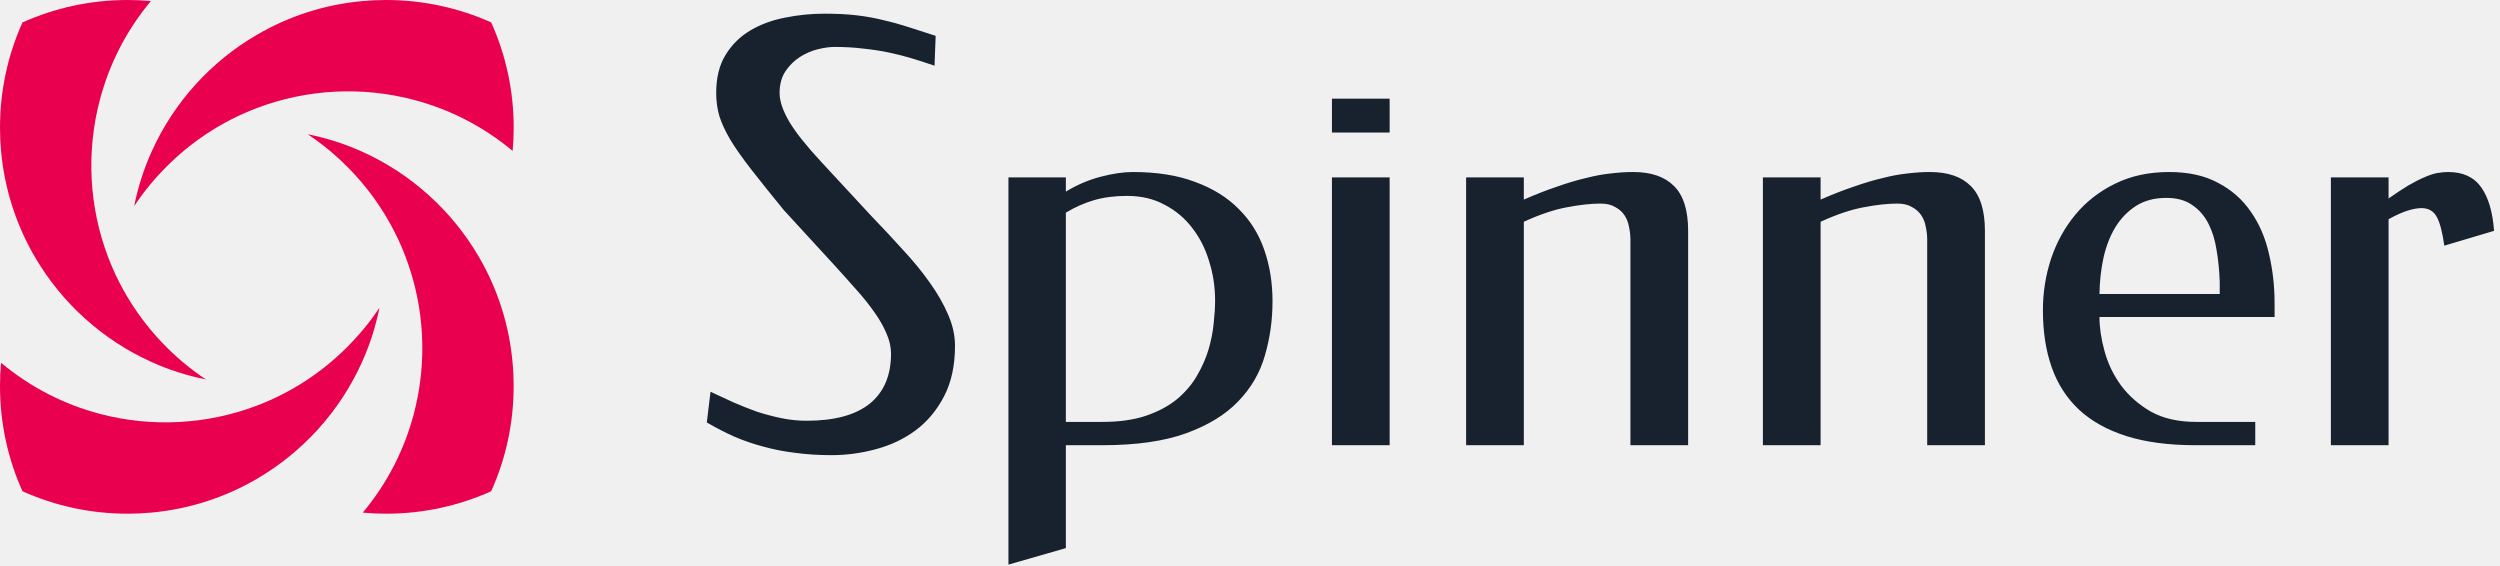
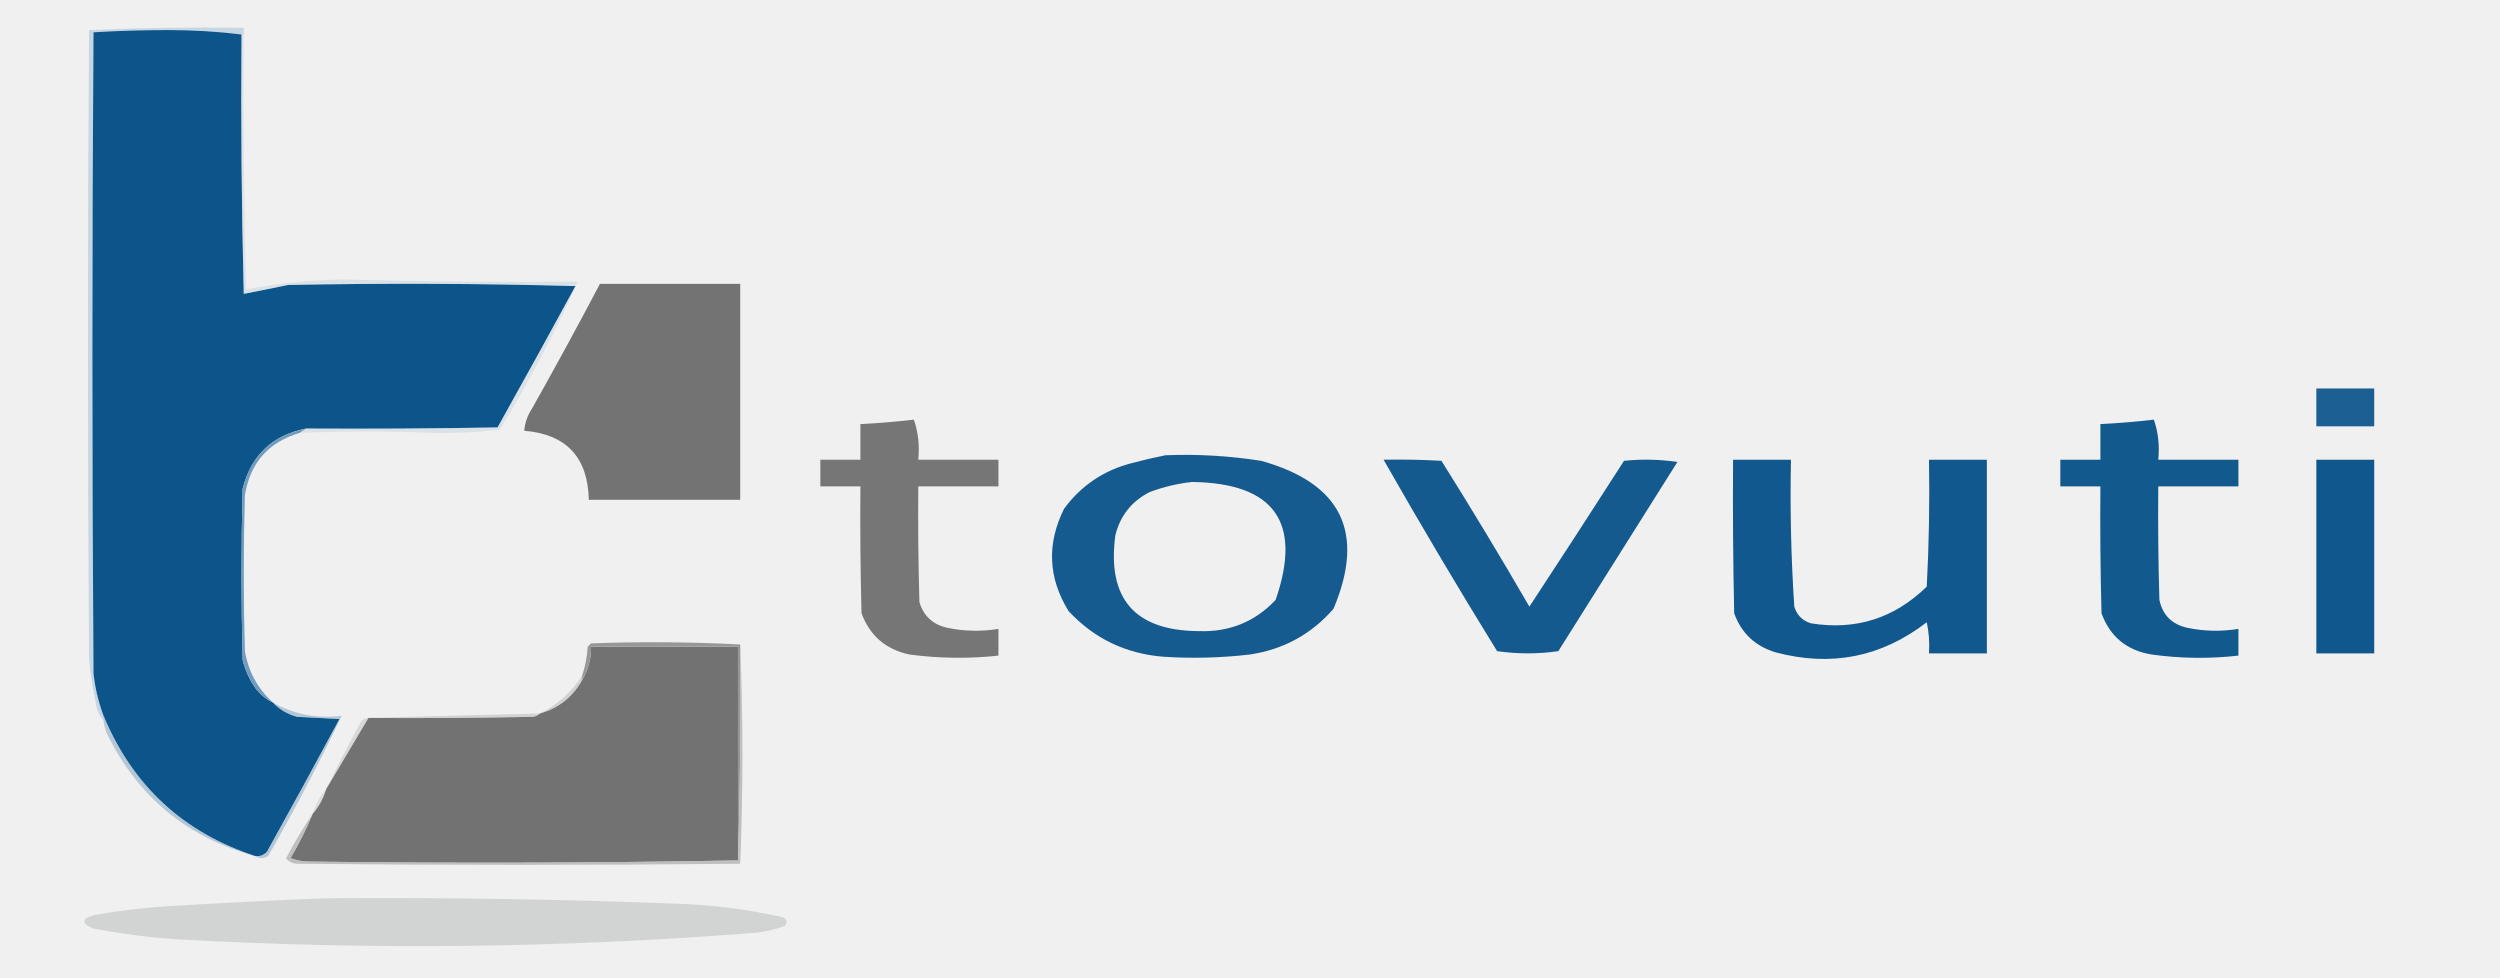
- <svg xmlns="http://www.w3.org/2000/svg" width="146" height="33" viewBox="0 0 146 33" fill="none">
-   <g clip-path="url(#clip0_27_2)">
-     <path d="M12.164 22.186C12.116 22.176 12.07 22.166 12.024 22.158C12.024 22.158 12.024 22.16 12.026 22.16C12.072 22.17 12.118 22.18 12.164 22.186Z" fill="#E9004F" />
-     <path d="M27.966 15C26.396 12.304 24.008 10.144 21.142 8.854C20.14 8.404 19.078 8.06 17.97 7.84C17.972 7.842 17.974 7.842 17.976 7.844C17.978 7.844 17.978 7.846 17.98 7.846C18.078 7.912 18.176 7.978 18.272 8.048C18.354 8.104 18.436 8.164 18.518 8.224C18.65 8.32 18.778 8.418 18.908 8.52C18.916 8.526 18.926 8.534 18.934 8.54C19.004 8.596 19.073 8.652 19.144 8.708L19.18 8.738C19.183 8.74 19.185 8.744 19.189 8.746C19.273 8.814 19.358 8.886 19.441 8.958C19.725 9.202 20.002 9.458 20.271 9.728C20.541 9.998 20.797 10.274 21.041 10.558C21.117 10.644 21.189 10.732 21.261 10.82C21.271 10.832 21.281 10.844 21.291 10.856C21.349 10.926 21.405 10.996 21.459 11.066C21.487 11.102 21.515 11.136 21.541 11.172C21.607 11.254 21.669 11.336 21.729 11.421C21.733 11.425 21.737 11.43 21.741 11.436C21.805 11.521 21.865 11.604 21.925 11.69C21.941 11.714 21.959 11.738 21.975 11.761C21.979 11.764 21.981 11.771 21.985 11.774C22.041 11.857 22.097 11.941 22.153 12.023C22.155 12.024 22.157 12.028 22.159 12.031V12.033L22.195 12.213C22.185 12.153 22.173 12.092 22.161 12.034C22.239 12.153 22.315 12.271 22.389 12.389C22.465 12.509 22.537 12.629 22.607 12.749C22.665 12.847 22.721 12.945 22.775 13.045C22.78 13.055 22.787 13.065 22.793 13.075C22.831 13.143 22.867 13.21 22.903 13.278C22.959 13.38 23.011 13.482 23.063 13.586C23.121 13.702 23.179 13.818 23.233 13.934C23.244 13.96 23.256 13.984 23.269 14.01C23.311 14.102 23.352 14.194 23.395 14.288C23.499 14.524 23.595 14.762 23.687 15.002C24.802 17.938 24.963 21.154 24.167 24.169C23.623 26.237 22.629 28.212 21.186 29.938C21.633 29.98 22.084 30 22.541 30C24.729 30 26.809 29.533 28.684 28.69C29.529 26.817 29.998 24.734 29.998 22.544C29.998 22.088 29.979 21.634 29.936 21.188C29.738 18.946 29.044 16.848 27.966 15Z" fill="#E9004F" />
-     <path d="M2.032 15C3.604 17.696 5.99 19.856 8.854 21.144C8.988 21.204 9.126 21.264 9.264 21.32C9.272 21.324 9.278 21.326 9.286 21.33C9.376 21.366 9.464 21.402 9.554 21.438C9.56 21.44 9.566 21.442 9.572 21.444C9.692 21.49 9.81 21.536 9.93 21.578L9.932 21.58C9.996 21.602 10.062 21.626 10.128 21.646C10.216 21.678 10.304 21.706 10.392 21.736C10.404 21.74 10.416 21.744 10.428 21.746C10.538 21.782 10.65 21.816 10.762 21.848C10.788 21.856 10.816 21.864 10.844 21.872H10.846C10.966 21.906 11.082 21.94 11.204 21.97C11.272 21.988 11.338 22.005 11.406 22.022C11.474 22.038 11.544 22.054 11.612 22.07C11.748 22.102 11.886 22.13 12.024 22.157C11.212 21.618 10.442 20.99 9.726 20.274C9.008 19.556 8.38 18.784 7.838 17.972C7.21 17.03 6.7 16.034 6.31 15.002C5.194 12.064 5.034 8.846 5.832 5.832C6.376 3.762 7.368 1.788 8.812 0.062C8.366 0.02 7.914 0 7.456 0C5.266 0 3.186 0.468 1.312 1.312C0.468 3.186 0 5.266 0 7.456C0 7.914 0.02 8.366 0.062 8.814C0.262 11.054 0.956 13.152 2.032 15Z" fill="#E9004F" />
-     <path d="M9.728 9.728C10.444 9.01 11.216 8.382 12.028 7.84C12.97 7.212 13.966 6.702 14.998 6.312C17.936 5.196 21.152 5.036 24.168 5.832C26.236 6.376 28.212 7.37 29.938 8.814C29.98 8.366 30 7.914 30 7.456C30 5.266 29.53 3.184 28.686 1.31C26.81 0.468 24.73 0 22.542 0C22.086 0 21.634 0.02 21.188 0.062C18.946 0.26 16.848 0.954 15 2.034C12.304 3.602 10.142 5.99 8.854 8.856C8.402 9.862 8.056 10.926 7.836 12.036C8.378 11.22 9.01 10.446 9.728 9.728Z" fill="#E9004F" />
-     <path d="M21.486 20.31C21.526 20.208 21.564 20.104 21.602 20C21.604 19.99 21.608 19.98 21.612 19.97C21.618 19.954 21.624 19.936 21.628 19.92C21.664 19.824 21.696 19.73 21.726 19.632C21.764 19.518 21.8 19.402 21.834 19.284C21.854 19.222 21.872 19.16 21.888 19.098C21.892 19.084 21.896 19.07 21.899 19.054C21.924 18.968 21.948 18.882 21.97 18.794C22.003 18.666 22.036 18.538 22.066 18.408C22.07 18.39 22.074 18.374 22.077 18.358V18.356C22.107 18.228 22.135 18.1 22.159 17.972C22.157 17.974 22.157 17.976 22.155 17.978C22.155 17.98 22.154 17.98 22.154 17.982C22.145 17.992 22.14 18.004 22.131 18.014C22.073 18.102 22.013 18.188 21.951 18.274C21.884 18.374 21.811 18.472 21.741 18.568C21.735 18.574 21.733 18.578 21.73 18.582C21.67 18.662 21.611 18.742 21.552 18.82C21.482 18.908 21.413 18.994 21.344 19.082C21.296 19.142 21.246 19.202 21.196 19.26C21.194 19.264 21.19 19.266 21.188 19.27C21.182 19.276 21.176 19.284 21.169 19.29C21.13 19.342 21.085 19.392 21.041 19.442C20.797 19.726 20.541 20.003 20.271 20.272C20.002 20.542 19.725 20.799 19.441 21.042C19.399 21.078 19.359 21.114 19.316 21.148C19.273 21.184 19.232 21.218 19.189 21.254C19.186 21.256 19.184 21.26 19.18 21.262C19.168 21.272 19.155 21.282 19.144 21.292C19.074 21.348 19.004 21.404 18.934 21.46C18.925 21.466 18.916 21.474 18.908 21.48C18.844 21.53 18.778 21.582 18.714 21.63C18.648 21.68 18.584 21.728 18.518 21.776C18.436 21.836 18.354 21.896 18.272 21.952C18.186 22.014 18.1 22.074 18.012 22.132C18.002 22.14 17.99 22.146 17.98 22.154C17.978 22.154 17.978 22.156 17.976 22.156C17.974 22.158 17.972 22.158 17.97 22.16C17.966 22.162 17.964 22.164 17.96 22.168C17.862 22.232 17.762 22.296 17.662 22.36C17.626 22.384 17.588 22.406 17.55 22.43C17.534 22.44 17.52 22.448 17.504 22.458C17.44 22.498 17.374 22.536 17.308 22.574C17.28 22.594 17.25 22.61 17.222 22.626C17.11 22.692 17 22.756 16.888 22.817C16.79 22.873 16.69 22.924 16.59 22.976C16.576 22.985 16.564 22.99 16.55 22.996C16.478 23.034 16.406 23.072 16.332 23.106C16.324 23.112 16.314 23.116 16.306 23.12C16.228 23.16 16.15 23.198 16.07 23.235C15.968 23.282 15.868 23.329 15.766 23.374C15.678 23.414 15.592 23.451 15.504 23.486C15.426 23.518 15.348 23.552 15.27 23.584C15.268 23.584 15.264 23.584 15.262 23.586C15.174 23.622 15.086 23.656 14.998 23.69C12.062 24.804 8.848 24.964 5.83 24.17C3.762 23.624 1.788 22.63 0.062 21.186C0.02 21.634 0 22.086 0 22.544C0 24.734 0.468 26.814 1.312 28.688C3.186 29.532 5.266 30 7.456 30C7.914 30 8.366 29.98 8.812 29.938C11.052 29.738 13.152 29.044 15 27.966C17.694 26.396 19.854 24.01 21.142 21.146C21.204 21.01 21.264 20.87 21.32 20.732C21.378 20.594 21.434 20.452 21.486 20.31Z" fill="#E9004F" />
+ <svg xmlns="http://www.w3.org/2000/svg" version="1.1" width="1123px" height="439px" style="shape-rendering:geometricPrecision; text-rendering:geometricPrecision; image-rendering:optimizeQuality; fill-rule:evenodd; clip-rule:evenodd">
+   <g>
+     <path style="opacity:0.771" fill="#b9cedf" d="M 109.5,15.5 C 109.167,15.5 108.833,15.5 108.5,15.5C 97.854,14.168 86.854,13.501 75.5,13.5C 64.259,13.505 53.093,13.839 42,14.5C 41.333,110.5 41.333,206.5 42,302.5C 42.722,309.053 44.222,315.386 46.5,321.5C 46.5,322.167 46.5,322.833 46.5,323.5C 44.489,321.333 43.322,318.666 43,315.5C 41.566,308.898 40.566,302.232 40,295.5C 39.333,201.5 39.333,107.5 40,13.5C 63.092,12.506 86.258,12.173 109.5,12.5C 109.5,13.5 109.5,14.5 109.5,15.5 Z" />
  </g>
-   <path d="M48.151 0.799C48.882 0.799 49.518 0.832 50.06 0.898C50.614 0.965 51.129 1.059 51.605 1.181C52.092 1.291 52.573 1.424 53.049 1.579C53.525 1.734 54.056 1.906 54.643 2.094L54.576 3.837C54.156 3.693 53.73 3.555 53.298 3.422C52.866 3.289 52.412 3.173 51.937 3.073C51.472 2.974 50.974 2.896 50.442 2.841C49.911 2.774 49.341 2.741 48.732 2.741C48.456 2.741 48.135 2.785 47.77 2.874C47.404 2.963 47.056 3.112 46.724 3.322C46.392 3.533 46.109 3.809 45.877 4.152C45.645 4.495 45.528 4.922 45.528 5.431C45.528 5.907 45.717 6.465 46.093 7.107C46.469 7.738 47.1 8.53 47.985 9.481L50.907 12.636C51.549 13.3 52.163 13.958 52.75 14.611C53.348 15.253 53.868 15.89 54.31 16.52C54.753 17.14 55.107 17.76 55.373 18.38C55.639 18.989 55.772 19.592 55.772 20.189C55.772 21.352 55.556 22.342 55.124 23.161C54.703 23.969 54.15 24.628 53.464 25.137C52.789 25.635 52.02 26 51.156 26.232C50.293 26.465 49.43 26.581 48.566 26.581C47.814 26.581 47.111 26.537 46.458 26.448C45.805 26.371 45.18 26.249 44.582 26.083C43.995 25.928 43.431 25.734 42.889 25.502C42.346 25.259 41.81 24.982 41.278 24.672L41.494 22.879C41.926 23.078 42.368 23.283 42.822 23.493C43.276 23.692 43.735 23.875 44.2 24.041C44.676 24.196 45.158 24.323 45.645 24.423C46.132 24.523 46.618 24.572 47.105 24.572C48.732 24.572 49.961 24.24 50.791 23.576C51.621 22.901 52.036 21.927 52.036 20.654C52.036 20.267 51.948 19.874 51.77 19.476C51.605 19.077 51.372 18.668 51.073 18.247C50.774 17.815 50.42 17.373 50.011 16.919C49.612 16.465 49.186 15.989 48.732 15.491L45.777 12.271C45.025 11.352 44.394 10.566 43.885 9.913C43.376 9.26 42.966 8.679 42.656 8.17C42.357 7.661 42.142 7.196 42.009 6.775C41.887 6.344 41.826 5.896 41.826 5.431C41.826 4.534 42.009 3.793 42.374 3.206C42.739 2.608 43.221 2.132 43.818 1.778C44.416 1.424 45.091 1.175 45.844 1.031C46.596 0.876 47.366 0.799 48.151 0.799ZM62.246 11.191C62.877 10.804 63.547 10.516 64.255 10.328C64.963 10.14 65.6 10.046 66.164 10.046C67.57 10.046 68.782 10.24 69.8 10.627C70.829 11.003 71.676 11.529 72.34 12.204C73.015 12.868 73.513 13.665 73.834 14.595C74.155 15.513 74.315 16.515 74.315 17.6C74.315 18.695 74.166 19.752 73.867 20.77C73.579 21.778 73.059 22.669 72.307 23.443C71.565 24.218 70.552 24.838 69.269 25.303C67.985 25.768 66.358 26 64.388 26H62.246V32.01L58.893 32.973V10.361H62.246V11.191ZM65.815 11.44C65.107 11.44 64.465 11.523 63.89 11.69C63.325 11.855 62.777 12.099 62.246 12.42V24.639H64.388C65.384 24.639 66.236 24.517 66.944 24.273C67.653 24.03 68.25 23.709 68.737 23.311C69.224 22.901 69.612 22.447 69.899 21.949C70.198 21.44 70.425 20.925 70.58 20.405C70.735 19.874 70.835 19.365 70.879 18.878C70.934 18.38 70.962 17.943 70.962 17.566C70.962 16.759 70.846 15.989 70.613 15.259C70.392 14.517 70.06 13.864 69.617 13.3C69.186 12.735 68.649 12.287 68.007 11.955C67.376 11.612 66.645 11.44 65.815 11.44ZM81.155 26H77.785V10.361H81.155V26ZM81.155 7.738H77.785V5.763H81.155V7.738ZM88.991 11.656C89.7 11.346 90.353 11.092 90.95 10.893C91.548 10.682 92.107 10.516 92.627 10.395C93.147 10.262 93.629 10.173 94.071 10.129C94.525 10.074 94.962 10.046 95.383 10.046C96.423 10.046 97.215 10.317 97.757 10.859C98.31 11.402 98.587 12.276 98.587 13.482V26H95.217V13.997C95.217 13.754 95.189 13.505 95.134 13.25C95.09 12.995 95.001 12.769 94.868 12.569C94.735 12.37 94.553 12.21 94.32 12.088C94.099 11.955 93.817 11.889 93.474 11.889C92.909 11.889 92.256 11.961 91.515 12.104C90.773 12.237 89.932 12.52 88.991 12.951V26H85.621V10.361H88.991V11.656ZM106.323 11.656C107.032 11.346 107.685 11.092 108.282 10.893C108.88 10.682 109.439 10.516 109.959 10.395C110.479 10.262 110.961 10.173 111.403 10.129C111.857 10.074 112.294 10.046 112.715 10.046C113.755 10.046 114.547 10.317 115.089 10.859C115.642 11.402 115.919 12.276 115.919 13.482V26H112.549V13.997C112.549 13.754 112.521 13.505 112.466 13.25C112.422 12.995 112.333 12.769 112.2 12.569C112.067 12.37 111.885 12.21 111.652 12.088C111.431 11.955 111.149 11.889 110.806 11.889C110.241 11.889 109.588 11.961 108.847 12.104C108.105 12.237 107.264 12.52 106.323 12.951V26H102.953V10.361H106.323V11.656ZM126.677 10.046C127.806 10.046 128.757 10.256 129.532 10.677C130.318 11.086 130.954 11.645 131.441 12.354C131.939 13.062 132.294 13.881 132.504 14.81C132.725 15.729 132.836 16.703 132.836 17.732V18.513H122.609C122.609 19.133 122.709 19.802 122.908 20.521C123.107 21.241 123.428 21.905 123.871 22.514C124.325 23.122 124.906 23.631 125.614 24.041C126.334 24.439 127.214 24.639 128.254 24.639H131.707V26H128.204C126.655 26 125.315 25.823 124.187 25.469C123.069 25.115 122.145 24.6 121.414 23.925C120.695 23.25 120.163 22.425 119.82 21.451C119.477 20.477 119.306 19.365 119.306 18.114C119.306 17.074 119.466 16.067 119.787 15.093C120.119 14.119 120.595 13.261 121.215 12.52C121.846 11.767 122.615 11.169 123.522 10.727C124.441 10.273 125.493 10.046 126.677 10.046ZM126.511 11.557C125.825 11.557 125.238 11.712 124.751 12.021C124.264 12.331 123.86 12.746 123.539 13.267C123.229 13.776 122.997 14.373 122.842 15.06C122.698 15.735 122.62 16.438 122.609 17.168H129.632V16.454C129.61 15.812 129.549 15.198 129.449 14.611C129.361 14.025 129.2 13.505 128.968 13.051C128.735 12.597 128.42 12.237 128.021 11.972C127.634 11.695 127.131 11.557 126.511 11.557ZM139.493 11.59C139.936 11.28 140.323 11.025 140.655 10.826C140.998 10.627 141.303 10.472 141.568 10.361C141.834 10.24 142.077 10.157 142.299 10.112C142.531 10.068 142.758 10.046 142.979 10.046C143.843 10.046 144.485 10.345 144.905 10.942C145.326 11.54 145.575 12.387 145.652 13.482L142.747 14.346C142.636 13.549 142.487 12.984 142.299 12.652C142.111 12.32 141.817 12.154 141.419 12.154C141.187 12.154 140.91 12.204 140.589 12.304C140.279 12.403 139.914 12.569 139.493 12.802V26H136.123V10.361H139.493V11.59Z" fill="#18212E" />
-   <defs>
-     <clipPath id="clip0_27_2">
-       <rect width="30" height="30" fill="white" />
-     </clipPath>
-   </defs>
+   <g>
+     <path style="opacity:1" fill="#0b558b" d="M 108.5,15.5 C 108.17,54.406 108.504,93.239 109.5,132C 116.069,130.686 122.735,129.353 129.5,128C 172.504,127.167 215.504,127.333 258.5,128.5C 246.96,149.747 235.294,170.914 223.5,192C 194.835,192.5 166.169,192.667 137.5,192.5C 122.33,195.503 112.83,204.503 109,219.5C 108.333,245.167 108.333,270.833 109,296.5C 110.19,301.213 112.19,305.547 115,309.5C 117.106,312.118 119.606,314.118 122.5,315.5C 125.475,318.661 129.142,320.828 133.5,322C 139.833,322.333 146.167,322.667 152.5,323C 141.794,342.913 130.96,362.747 120,382.5C 118.556,384.155 116.722,384.822 114.5,384.5C 82.229,373.896 59.562,352.896 46.5,321.5C 44.222,315.386 42.722,309.053 42,302.5C 41.333,206.5 41.333,110.5 42,14.5C 53.093,13.839 64.259,13.505 75.5,13.5C 86.854,13.501 97.854,14.168 108.5,15.5 Z" />
+   </g>
+   <g>
+     <path style="opacity:0.991" fill="#717271" d="M 269.5,127.5 C 290.5,127.5 311.5,127.5 332.5,127.5C 332.5,159.833 332.5,192.167 332.5,224.5C 309.833,224.5 287.167,224.5 264.5,224.5C 264.059,205.396 254.392,195.062 235.5,193.5C 235.799,189.895 236.965,186.561 239,183.5C 249.433,164.966 259.6,146.3 269.5,127.5 Z" />
+   </g>
+   <g>
+     <path style="opacity:0.282" fill="#a4bfd5" d="M 108.5,15.5 C 108.833,15.5 109.167,15.5 109.5,15.5C 109.224,53.553 109.557,91.72 110.5,130C 124.783,127.256 139.283,125.756 154,125.5C 189.155,126.463 224.322,126.797 259.5,126.5C 249.303,149.391 237.637,171.558 224.5,193C 214.929,194.142 205.262,194.642 195.5,194.5C 175.156,193.62 154.823,193.62 134.5,194.5C 135.5,193.833 136.5,193.167 137.5,192.5C 166.169,192.667 194.835,192.5 223.5,192C 235.294,170.914 246.96,149.747 258.5,128.5C 215.504,127.333 172.504,127.167 129.5,128C 122.735,129.353 116.069,130.686 109.5,132C 108.504,93.239 108.17,54.406 108.5,15.5 Z" />
+   </g>
+   <g>
+     <path style="opacity:0.923" fill="#0b548b" d="M 1040.5,174.5 C 1049.17,174.5 1057.83,174.5 1066.5,174.5C 1066.5,180.167 1066.5,185.833 1066.5,191.5C 1057.83,191.5 1049.17,191.5 1040.5,191.5C 1040.5,185.833 1040.5,180.167 1040.5,174.5 Z" />
+   </g>
+   <g>
+     <path style="opacity:0.971" fill="#717271" d="M 410.5,188.5 C 412.453,194.074 413.12,200.074 412.5,206.5C 424.5,206.5 436.5,206.5 448.5,206.5C 448.5,210.5 448.5,214.5 448.5,218.5C 436.5,218.5 424.5,218.5 412.5,218.5C 412.333,235.837 412.5,253.17 413,270.5C 414.908,276.74 419.075,280.573 425.5,282C 433.125,283.59 440.792,283.757 448.5,282.5C 448.5,286.5 448.5,290.5 448.5,294.5C 435.135,295.954 421.802,295.787 408.5,294C 397.91,291.739 390.743,285.572 387,275.5C 386.5,256.503 386.333,237.503 386.5,218.5C 380.5,218.5 374.5,218.5 368.5,218.5C 368.5,214.5 368.5,210.5 368.5,206.5C 374.5,206.5 380.5,206.5 386.5,206.5C 386.5,201.167 386.5,195.833 386.5,190.5C 394.67,190.101 402.67,189.435 410.5,188.5 Z" />
+   </g>
+   <g>
+     <path style="opacity:0.971" fill="#0b548b" d="M 967.5,188.5 C 969.453,194.074 970.12,200.074 969.5,206.5C 981.5,206.5 993.5,206.5 1005.5,206.5C 1005.5,210.5 1005.5,214.5 1005.5,218.5C 993.5,218.5 981.5,218.5 969.5,218.5C 969.333,235.503 969.5,252.503 970,269.5C 971.464,276.298 975.631,280.464 982.5,282C 990.125,283.59 997.792,283.757 1005.5,282.5C 1005.5,286.5 1005.5,290.5 1005.5,294.5C 992.47,295.978 979.47,295.811 966.5,294C 955.361,292.189 947.861,286.022 944,275.5C 943.5,256.503 943.333,237.503 943.5,218.5C 937.5,218.5 931.5,218.5 925.5,218.5C 925.5,214.5 925.5,210.5 925.5,206.5C 931.5,206.5 937.5,206.5 943.5,206.5C 943.5,201.167 943.5,195.833 943.5,190.5C 951.67,190.101 959.67,189.435 967.5,188.5 Z" />
+   </g>
+   <g>
+     <path style="opacity:0.953" fill="#0b548b" d="M 523.5,204.5 C 537.932,203.927 552.265,204.761 566.5,207C 602.619,217.057 613.453,239.224 599,273.5C 589.046,284.895 576.546,291.729 561.5,294C 548.538,295.52 535.538,295.853 522.5,295C 505.613,293.639 491.447,286.806 480,274.5C 470.808,259.569 470.142,244.235 478,228.5C 485.691,218.065 495.858,211.232 508.5,208C 513.596,206.64 518.596,205.474 523.5,204.5 Z M 535.5,216.5 C 572.546,217.024 585.046,234.69 573,269.5C 563.72,279.323 552.22,283.99 538.5,283.5C 509.74,283.302 497.24,268.969 501,240.5C 503.189,231.643 508.356,225.143 516.5,221C 522.785,218.677 529.118,217.177 535.5,216.5 Z" />
+   </g>
+   <g>
+     <path style="opacity:0.957" fill="#0b548b" d="M 621.5,206.5 C 630.173,206.334 638.84,206.5 647.5,207C 661.044,228.584 674.21,250.418 687,272.5C 701.291,250.752 715.458,228.919 729.5,207C 737.521,206.168 745.521,206.335 753.5,207.5C 735.667,235.833 717.833,264.167 700,292.5C 690.893,293.817 681.727,293.817 672.5,292.5C 654.973,264.108 637.973,235.441 621.5,206.5 Z" />
+   </g>
+   <g>
+     <path style="opacity:0.973" fill="#0b548b" d="M 778.5,206.5 C 787.167,206.5 795.833,206.5 804.5,206.5C 804.044,228.553 804.544,250.553 806,272.5C 807.167,276.333 809.667,278.833 813.5,280C 833.611,283.241 850.944,277.741 865.5,263.5C 866.5,244.512 866.833,225.512 866.5,206.5C 875.167,206.5 883.833,206.5 892.5,206.5C 892.5,235.5 892.5,264.5 892.5,293.5C 883.833,293.5 875.167,293.5 866.5,293.5C 866.827,288.786 866.493,284.12 865.5,279.5C 845.165,295.2 822.498,299.7 797.5,293C 788.402,290.234 782.235,284.401 779,275.5C 778.5,252.502 778.333,229.502 778.5,206.5 Z" />
+   </g>
+   <g>
+     <path style="opacity:0.981" fill="#0b548b" d="M 1040.5,206.5 C 1049.17,206.5 1057.83,206.5 1066.5,206.5C 1066.5,235.5 1066.5,264.5 1066.5,293.5C 1057.83,293.5 1049.17,293.5 1040.5,293.5C 1040.5,264.5 1040.5,235.5 1040.5,206.5 Z" />
+   </g>
+   <g>
+     <path style="opacity:1" fill="#739bbb" d="M 137.5,192.5 C 136.5,193.167 135.5,193.833 134.5,194.5C 120.481,198.687 112.314,208.021 110,222.5C 109.333,245.833 109.333,269.167 110,292.5C 111.569,301.641 115.735,309.308 122.5,315.5C 119.606,314.118 117.106,312.118 115,309.5C 112.19,305.547 110.19,301.213 109,296.5C 108.333,270.833 108.333,245.167 109,219.5C 112.83,204.503 122.33,195.503 137.5,192.5 Z" />
+   </g>
+   <g>
+     <path style="opacity:1" fill="#727272" d="M 331.5,386.5 C 267.001,387.665 202.335,387.832 137.5,387C 135.1,386.814 132.766,386.314 130.5,385.5C 134.297,379.045 137.63,372.378 140.5,365.5C 143.258,362.322 145.258,358.655 146.5,354.5C 152.819,343.869 159.152,333.202 165.5,322.5C 190.169,322.667 214.836,322.5 239.5,322C 240.737,321.768 241.737,321.268 242.5,320.5C 250.845,318.166 257.179,313.166 261.5,305.5C 264.216,300.977 265.549,295.977 265.5,290.5C 287.5,290.5 309.5,290.5 331.5,290.5C 331.5,322.5 331.5,354.5 331.5,386.5 Z" />
+   </g>
+   <g>
+     <path style="opacity:1" fill="#979797" d="M 332.5,289.5 C 332.832,322.004 332.498,354.338 331.5,386.5C 331.5,354.5 331.5,322.5 331.5,290.5C 309.5,290.5 287.5,290.5 265.5,290.5C 265.549,295.977 264.216,300.977 261.5,305.5C 261.5,304.833 261.5,304.167 261.5,303.5C 262.901,299.302 263.735,294.968 264,290.5C 264.5,290 265,289.5 265.5,289C 287.906,288.178 310.239,288.345 332.5,289.5 Z" />
+   </g>
+   <g>
+     <path style="opacity:0.466" fill="#b0afaf" d="M 261.5,303.5 C 261.5,304.167 261.5,304.833 261.5,305.5C 257.179,313.166 250.845,318.166 242.5,320.5C 250.4,316.601 256.733,310.934 261.5,303.5 Z" />
+   </g>
+   <g>
+     <path style="opacity:0.476" fill="#b3b2b2" d="M 242.5,320.5 C 241.737,321.268 240.737,321.768 239.5,322C 214.836,322.5 190.169,322.667 165.5,322.5C 191.016,321.787 216.682,321.121 242.5,320.5 Z" />
+   </g>
+   <g>
+     <path style="opacity:0.375" fill="#adacac" d="M 165.5,322.5 C 159.152,333.202 152.819,343.869 146.5,354.5C 151.386,344.397 156.552,334.397 162,324.5C 162.816,323.177 163.983,322.511 165.5,322.5 Z" />
+   </g>
+   <g>
+     <path style="opacity:0.312" fill="#aeadad" d="M 146.5,354.5 C 145.258,358.655 143.258,362.322 140.5,365.5C 141.742,361.345 143.742,357.678 146.5,354.5 Z" />
+   </g>
+   <g>
+     <path style="opacity:0.531" fill="#7ea2c0" d="M 122.5,315.5 C 132.072,320.919 142.406,322.919 153.5,321.5C 143.311,342.877 132.311,363.877 120.5,384.5C 118.364,385.793 116.364,385.793 114.5,384.5C 116.722,384.822 118.556,384.155 120,382.5C 130.96,362.747 141.794,342.913 152.5,323C 146.167,322.667 139.833,322.333 133.5,322C 129.142,320.828 125.475,318.661 122.5,315.5 Z" />
+   </g>
+   <g>
+     <path style="opacity:0.5" fill="#789ebd" d="M 46.5,321.5 C 59.562,352.896 82.229,373.896 114.5,384.5C 84.096,376.274 61.929,357.941 48,329.5C 47.187,327.564 46.687,325.564 46.5,323.5C 46.5,322.833 46.5,322.167 46.5,321.5 Z" />
+   </g>
+   <g>
+     <path style="opacity:0.787" fill="#b3b2b2" d="M 332.5,289.5 C 333.832,322.236 333.832,355.069 332.5,388C 266.167,388.667 199.833,388.667 133.5,388C 131.381,387.902 129.714,387.069 128.5,385.5C 132.164,378.532 136.164,371.865 140.5,365.5C 137.63,372.378 134.297,379.045 130.5,385.5C 132.766,386.314 135.1,386.814 137.5,387C 202.335,387.832 267.001,387.665 331.5,386.5C 332.498,354.338 332.832,322.004 332.5,289.5 Z" />
+   </g>
+   <g>
+     <path style="opacity:0.955" fill="#d1d3d3" d="M 146.5,403.5 C 199.521,403.093 252.521,403.926 305.5,406C 321.043,406.554 336.377,408.554 351.5,412C 353.592,412.953 353.925,414.286 352.5,416C 348.277,417.472 343.943,418.472 339.5,419C 253.236,425.819 166.903,426.819 80.5,422C 67.39,421.172 54.39,419.505 41.5,417C 36.334,414.588 36.667,412.588 42.5,411C 53.752,409.008 65.085,407.675 76.5,407C 99.981,405.562 123.314,404.395 146.5,403.5 Z" />
+   </g>
</svg>
